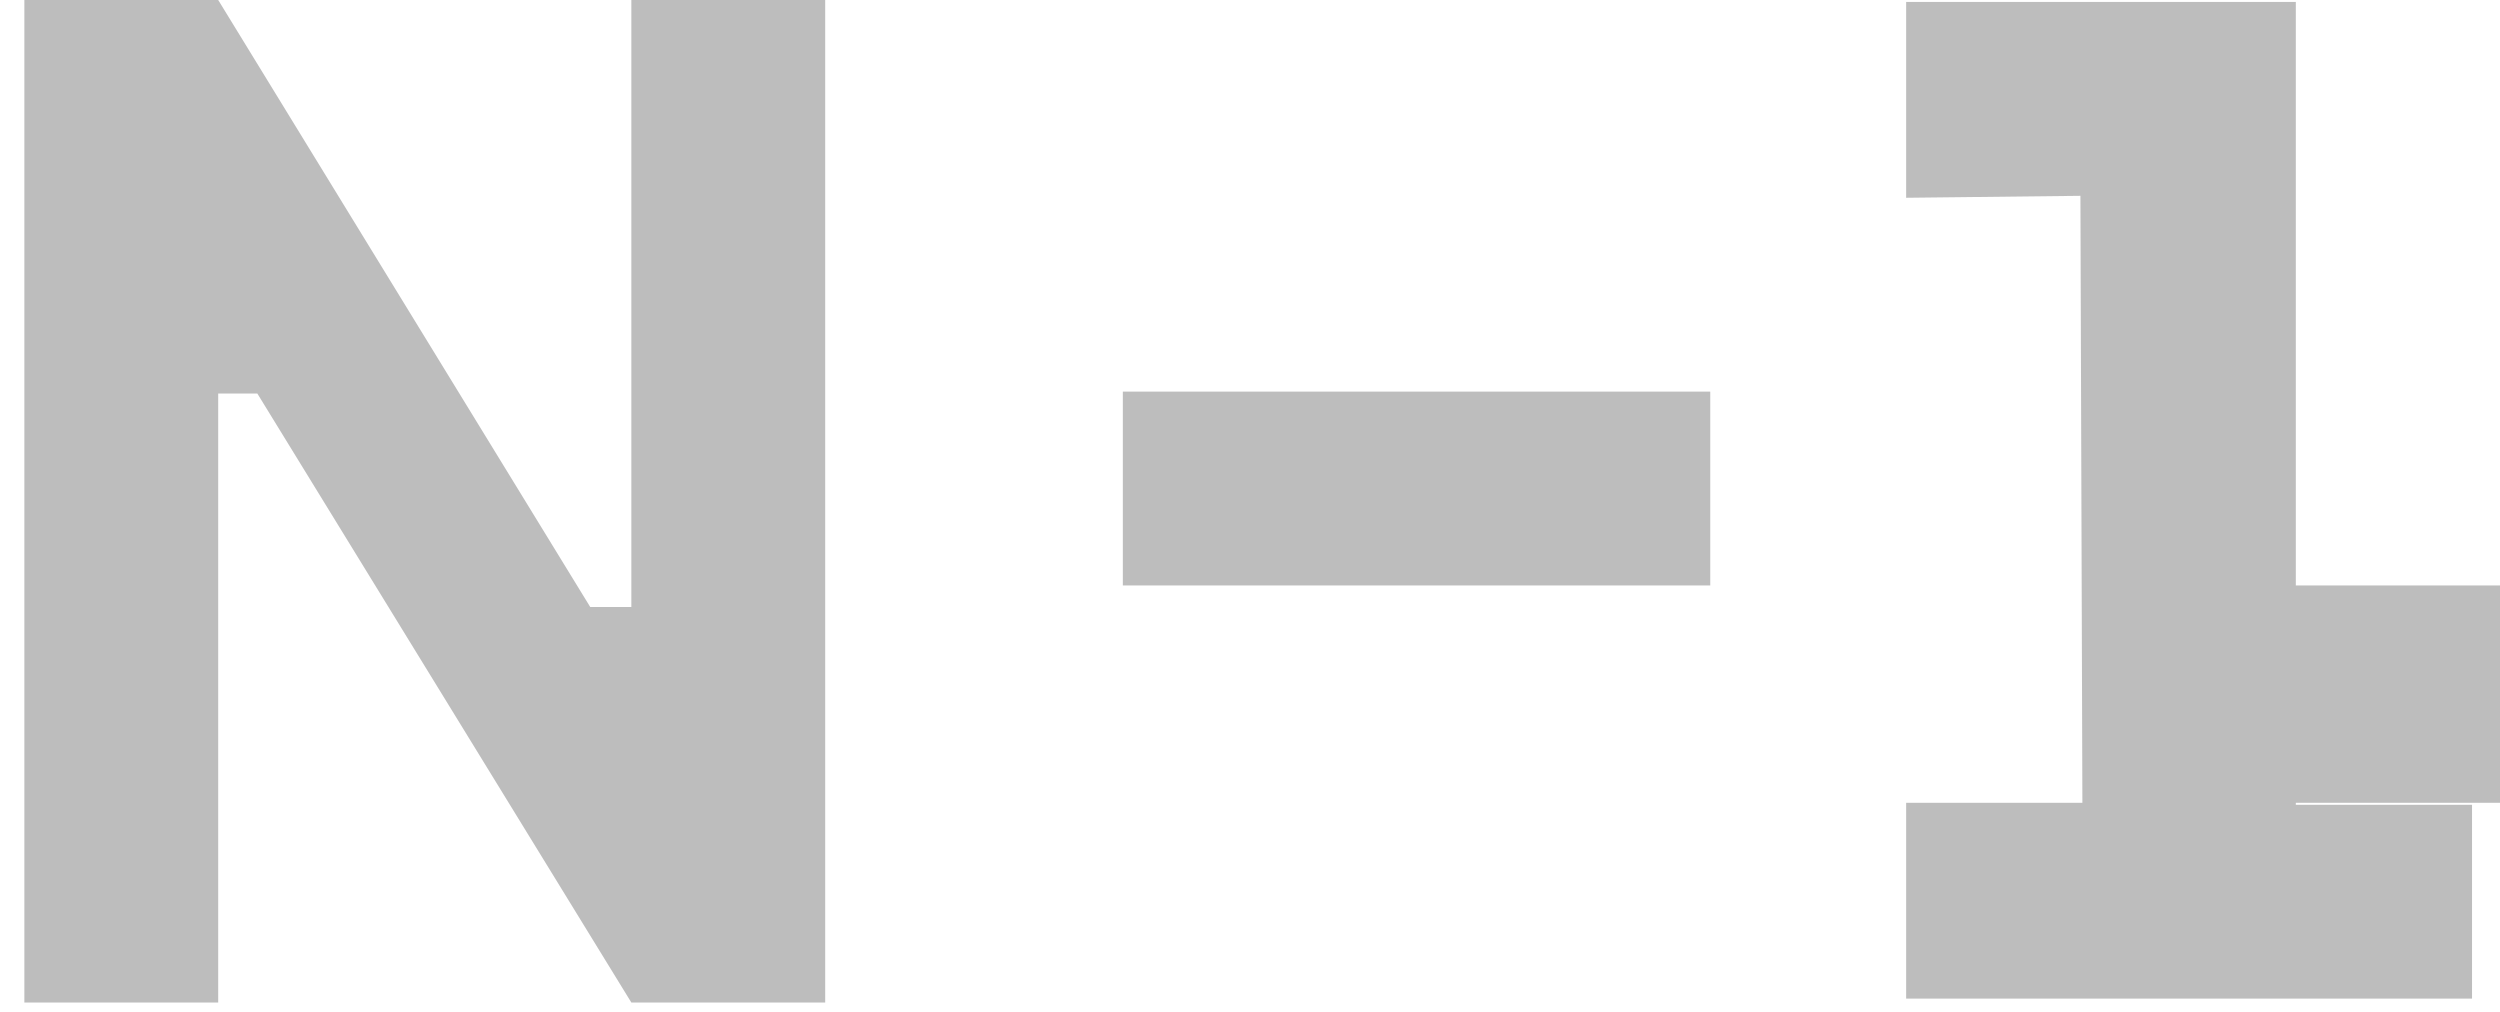
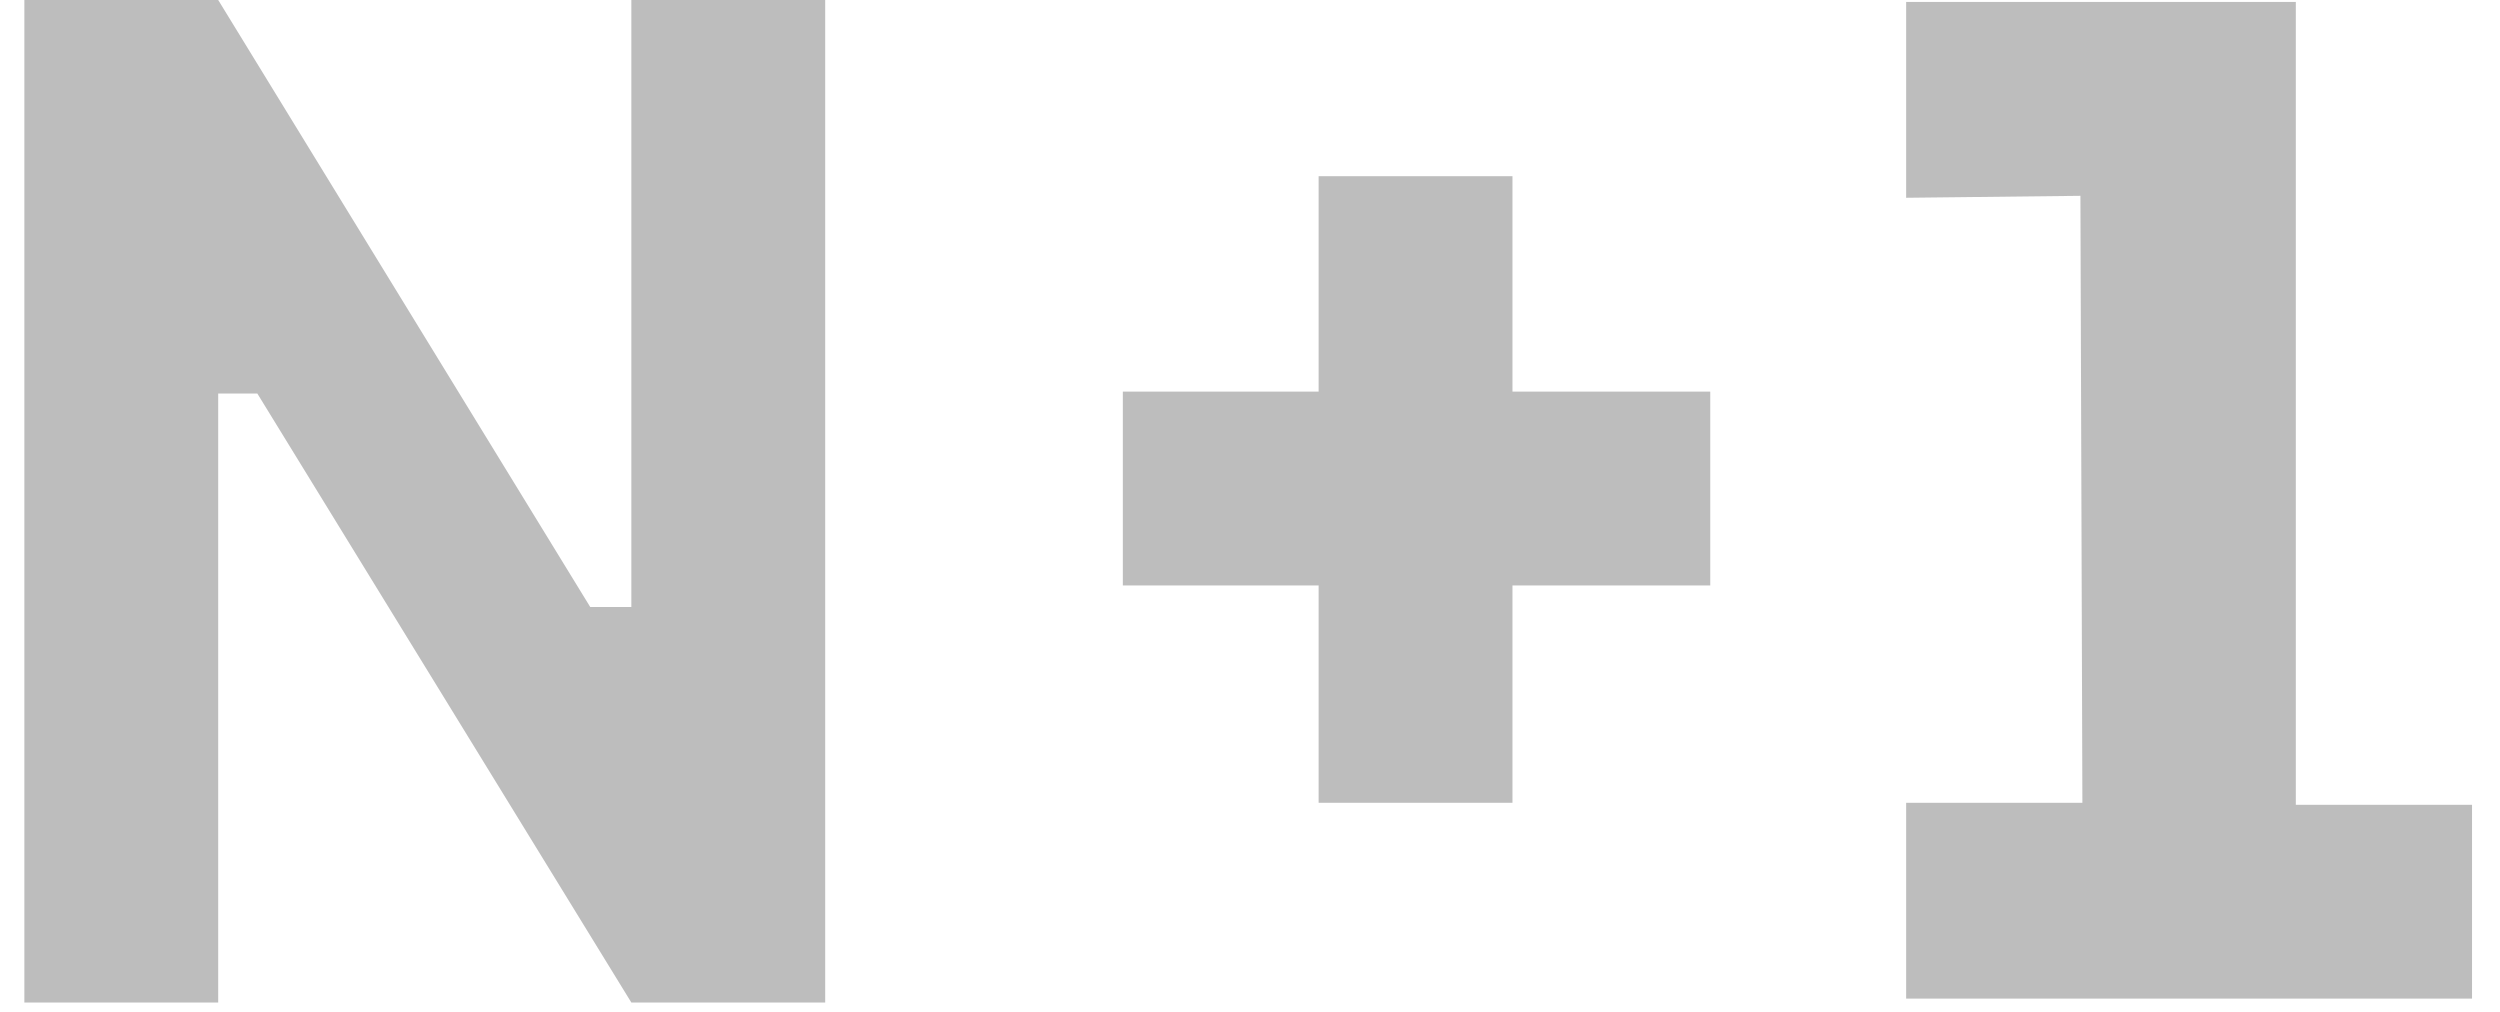
<svg xmlns="http://www.w3.org/2000/svg" width="89" height="36" viewBox="0 0 89 36" fill="none">
  <path d="M81.731 28.65V0.07H67.859V7.041L74.063 6.971L74.133 28.58H67.859V35.551H88.004V28.65H81.731Z" fill="#BDBDBD" />
-   <path d="M53.844 6.273h36.943V13.941H39.973V20.842h36.943V28.579h33.844V20.842H60.885V13.941h33.844V6.273Z" fill="#BDBDBD" />
+   <path d="M53.844 6.273H46.943V13.941H39.973V20.842H46.943V28.579H53.844V20.842H60.885V13.941H53.844V6.273Z" fill="#BDBDBD" />
  <path d="M22.476 21.609H21.012L7.768 0H0.867V35.69H7.768V14.011H9.162L22.476 35.69H29.377V0H22.476V21.609Z" fill="#BDBDBD" />
</svg>
